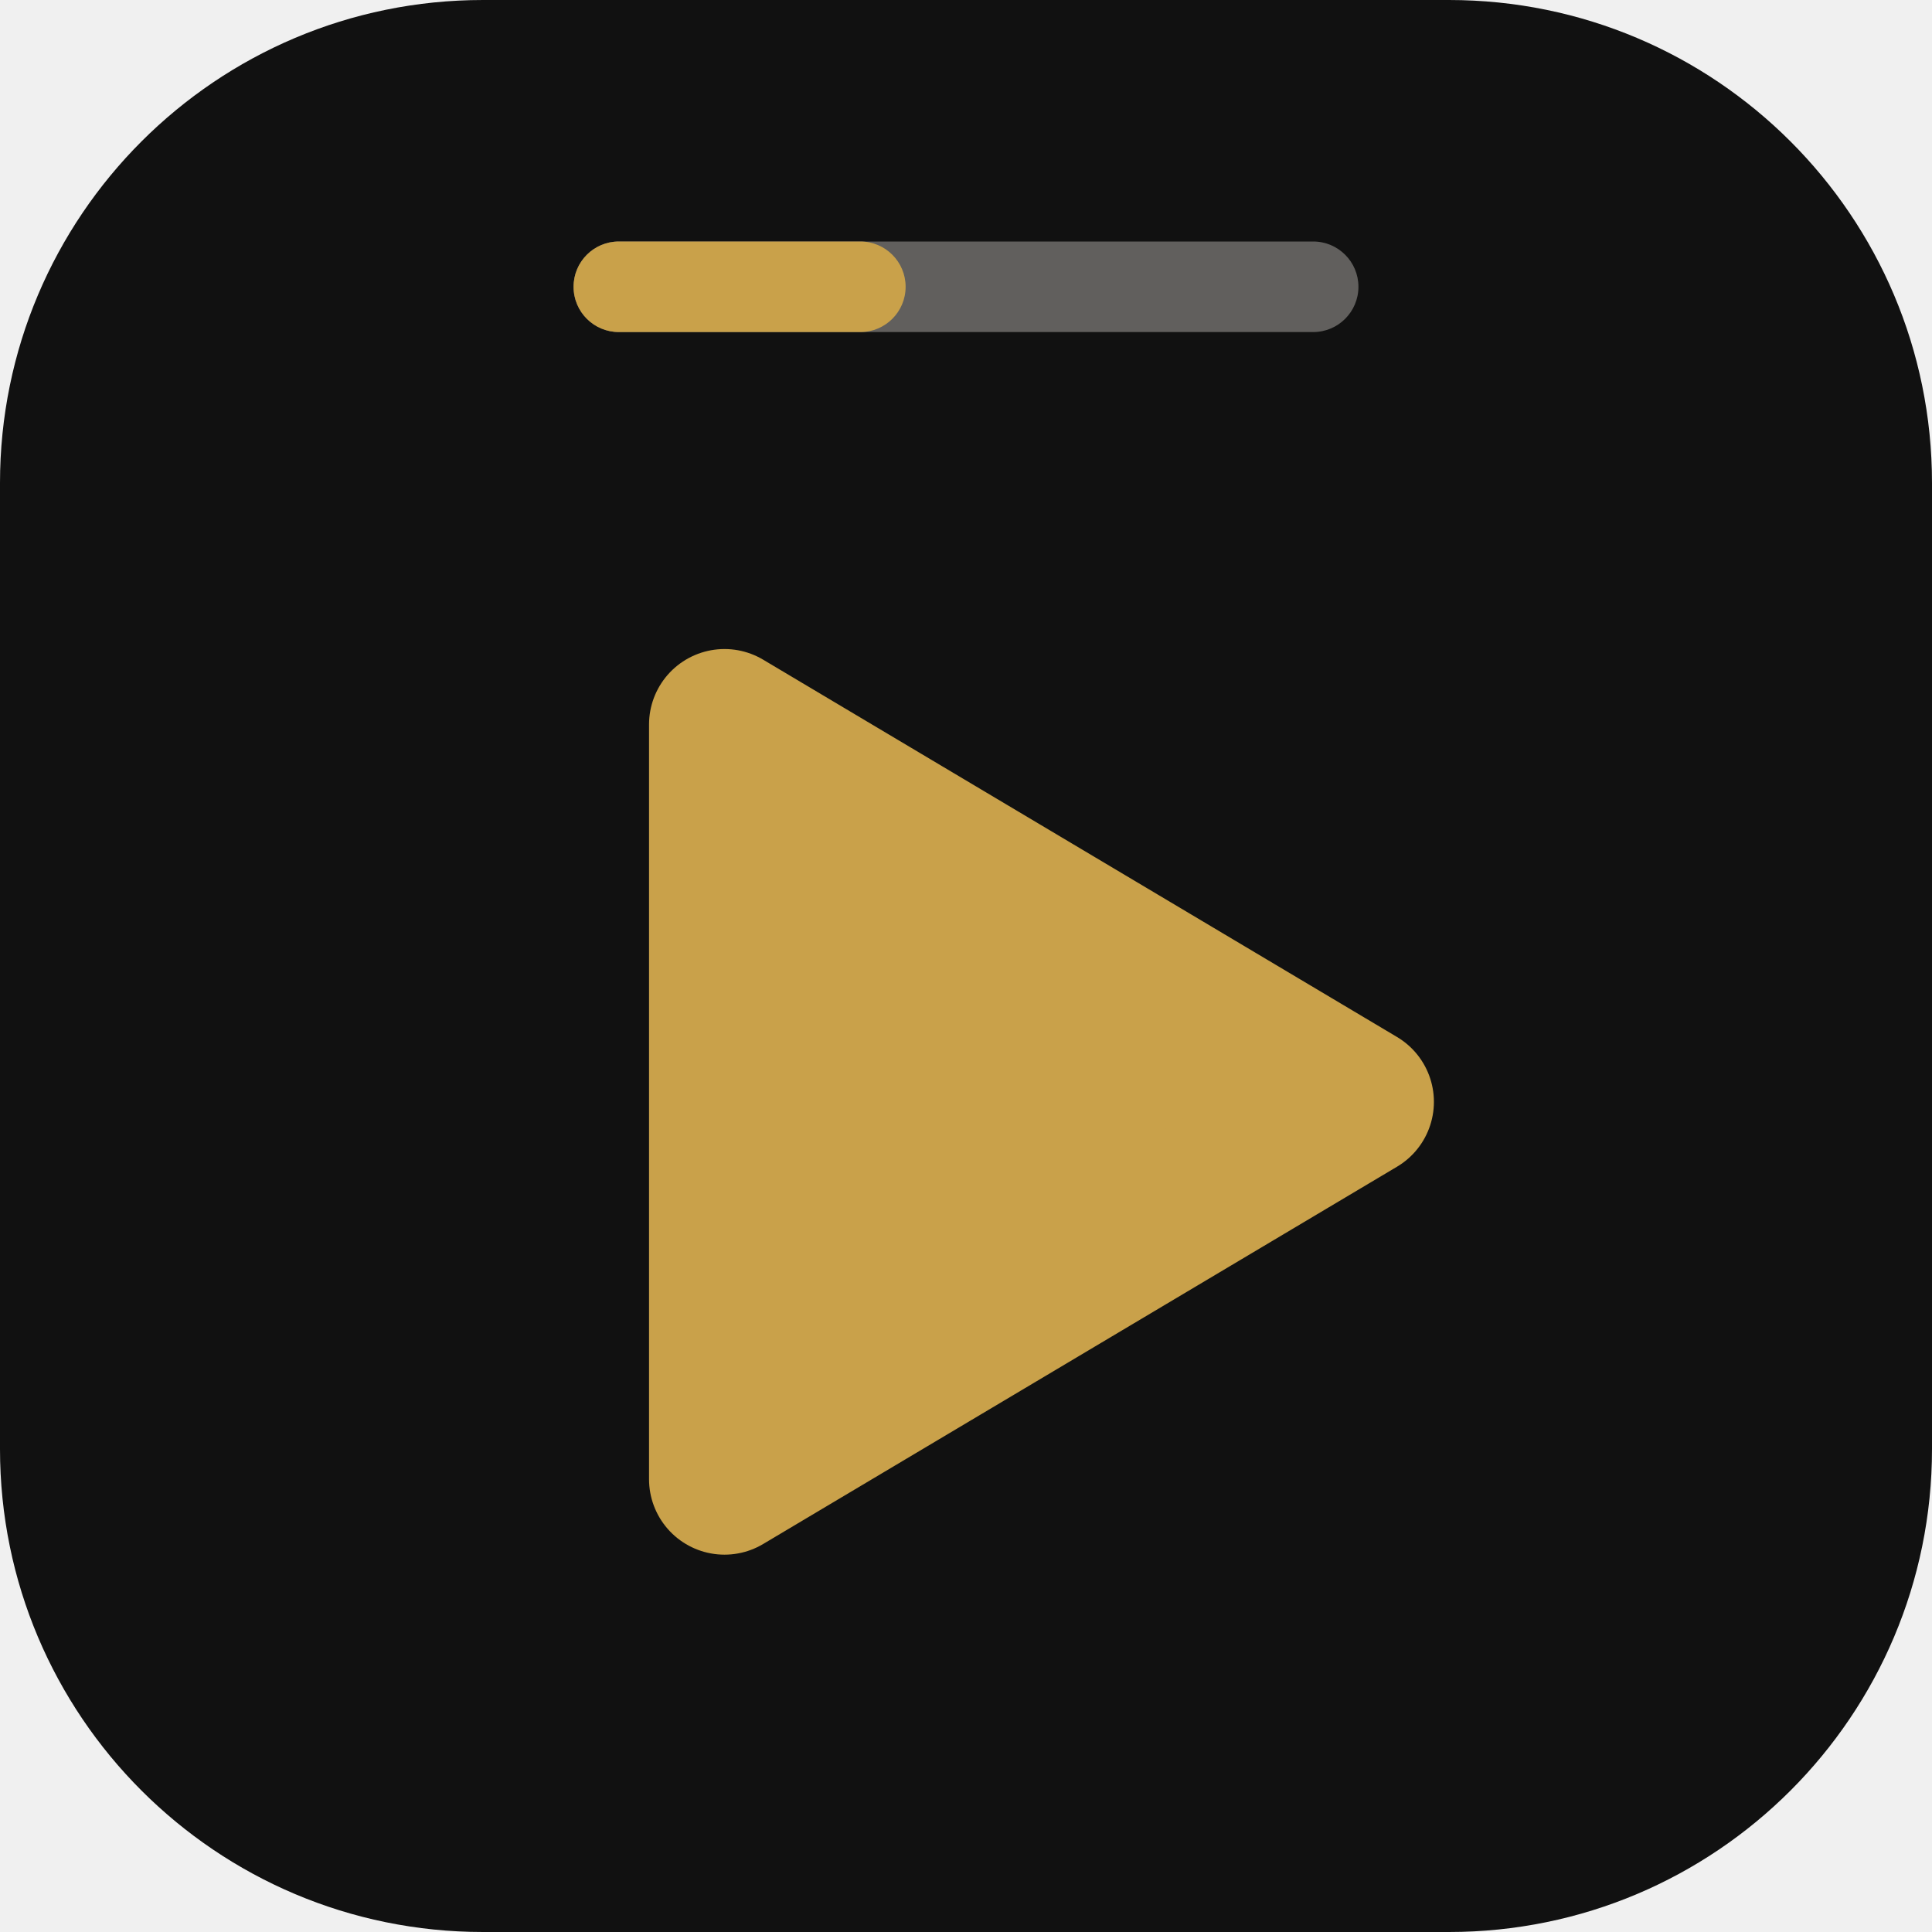
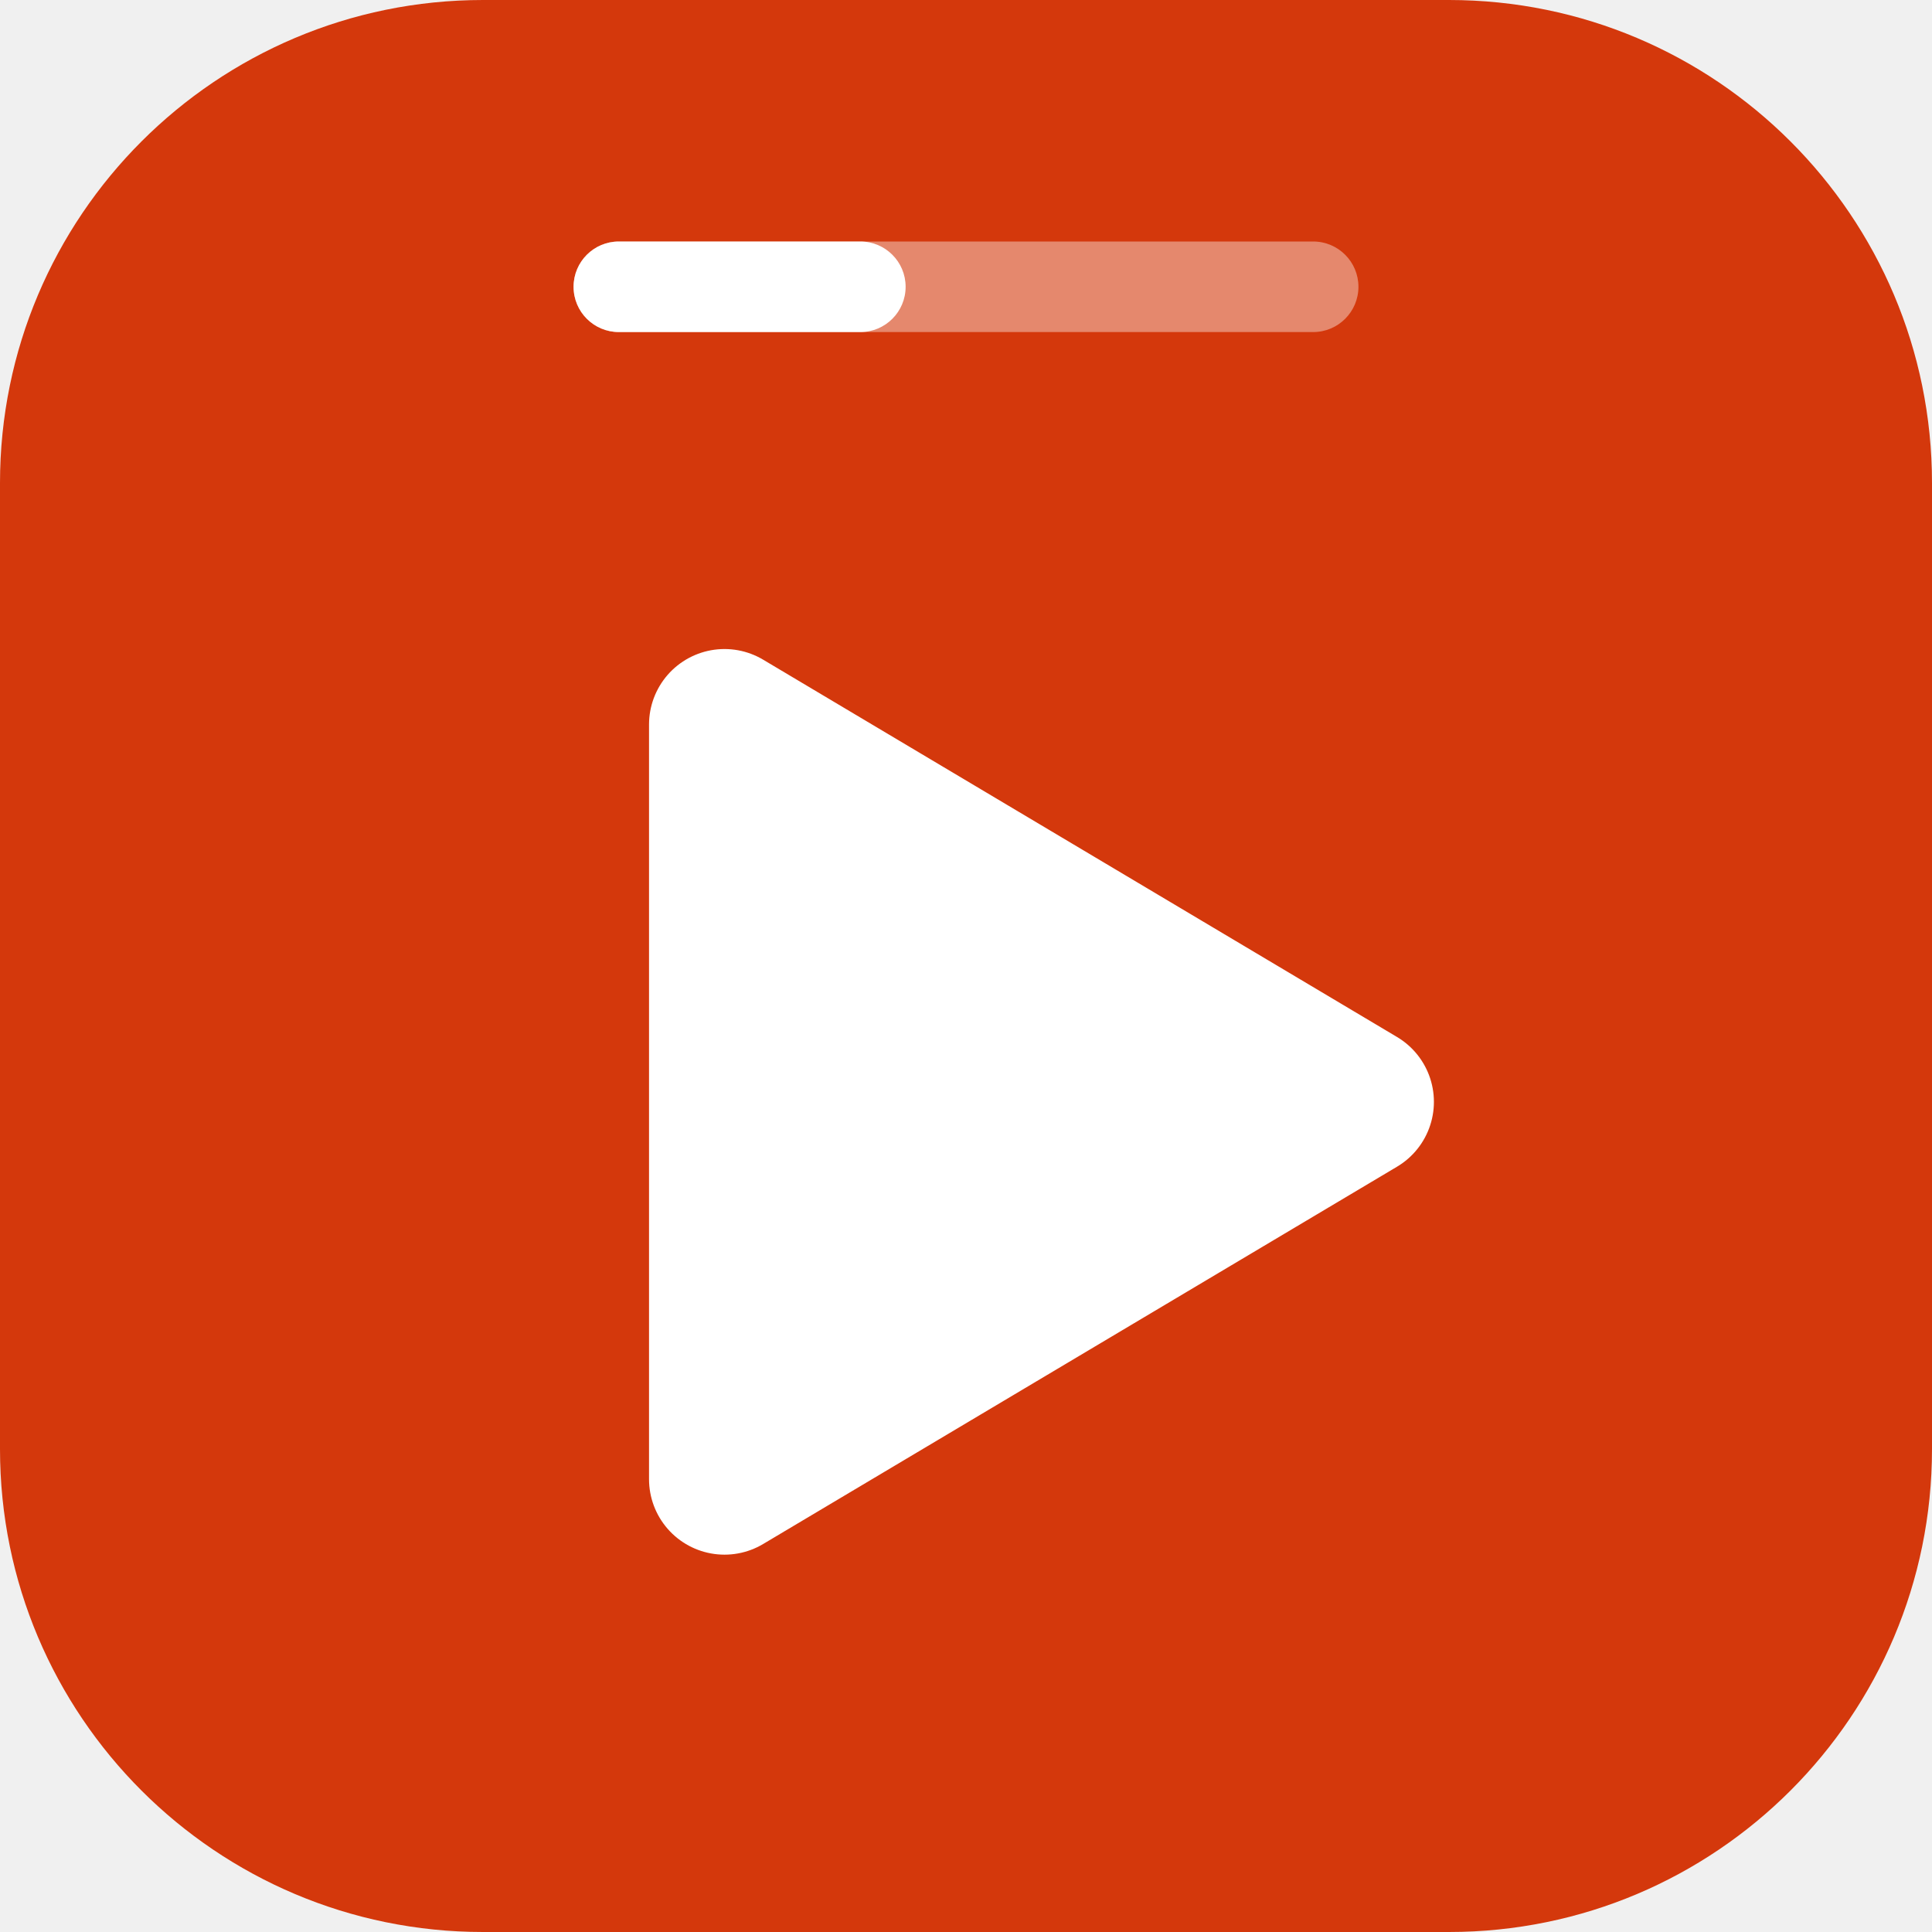
<svg xmlns="http://www.w3.org/2000/svg" viewBox="0 0 64 64" role="img" aria-label="Animo">
-   <rect width="64" height="64" rx="16" fill="#111111" />
-   <rect x="19" y="8" width="26" height="3" rx="1.5" fill="#F6F2EA" opacity=".35" />
-   <rect x="19" y="8" width="11" height="3" rx="1.5" fill="#C9A14A" />
-   <path d="M24 24 L24 49 L45 36.5 Z" fill="#C9A14A" stroke="#C9A14A" stroke-width="5" stroke-linejoin="round" />
+   <rect width="64" height="64" rx="16" fill="#D4380C" />
+   <rect x="19" y="8" width="26" height="3" rx="1.5" fill="#FFFFFF" opacity=".4" />
+   <rect x="19" y="8" width="11" height="3" rx="1.5" fill="#FFFFFF" />
+   <path d="M24 24 L24 49 L45 36.5 Z" fill="#FFFFFF" stroke="#FFFFFF" stroke-width="5" stroke-linejoin="round" />
</svg>
